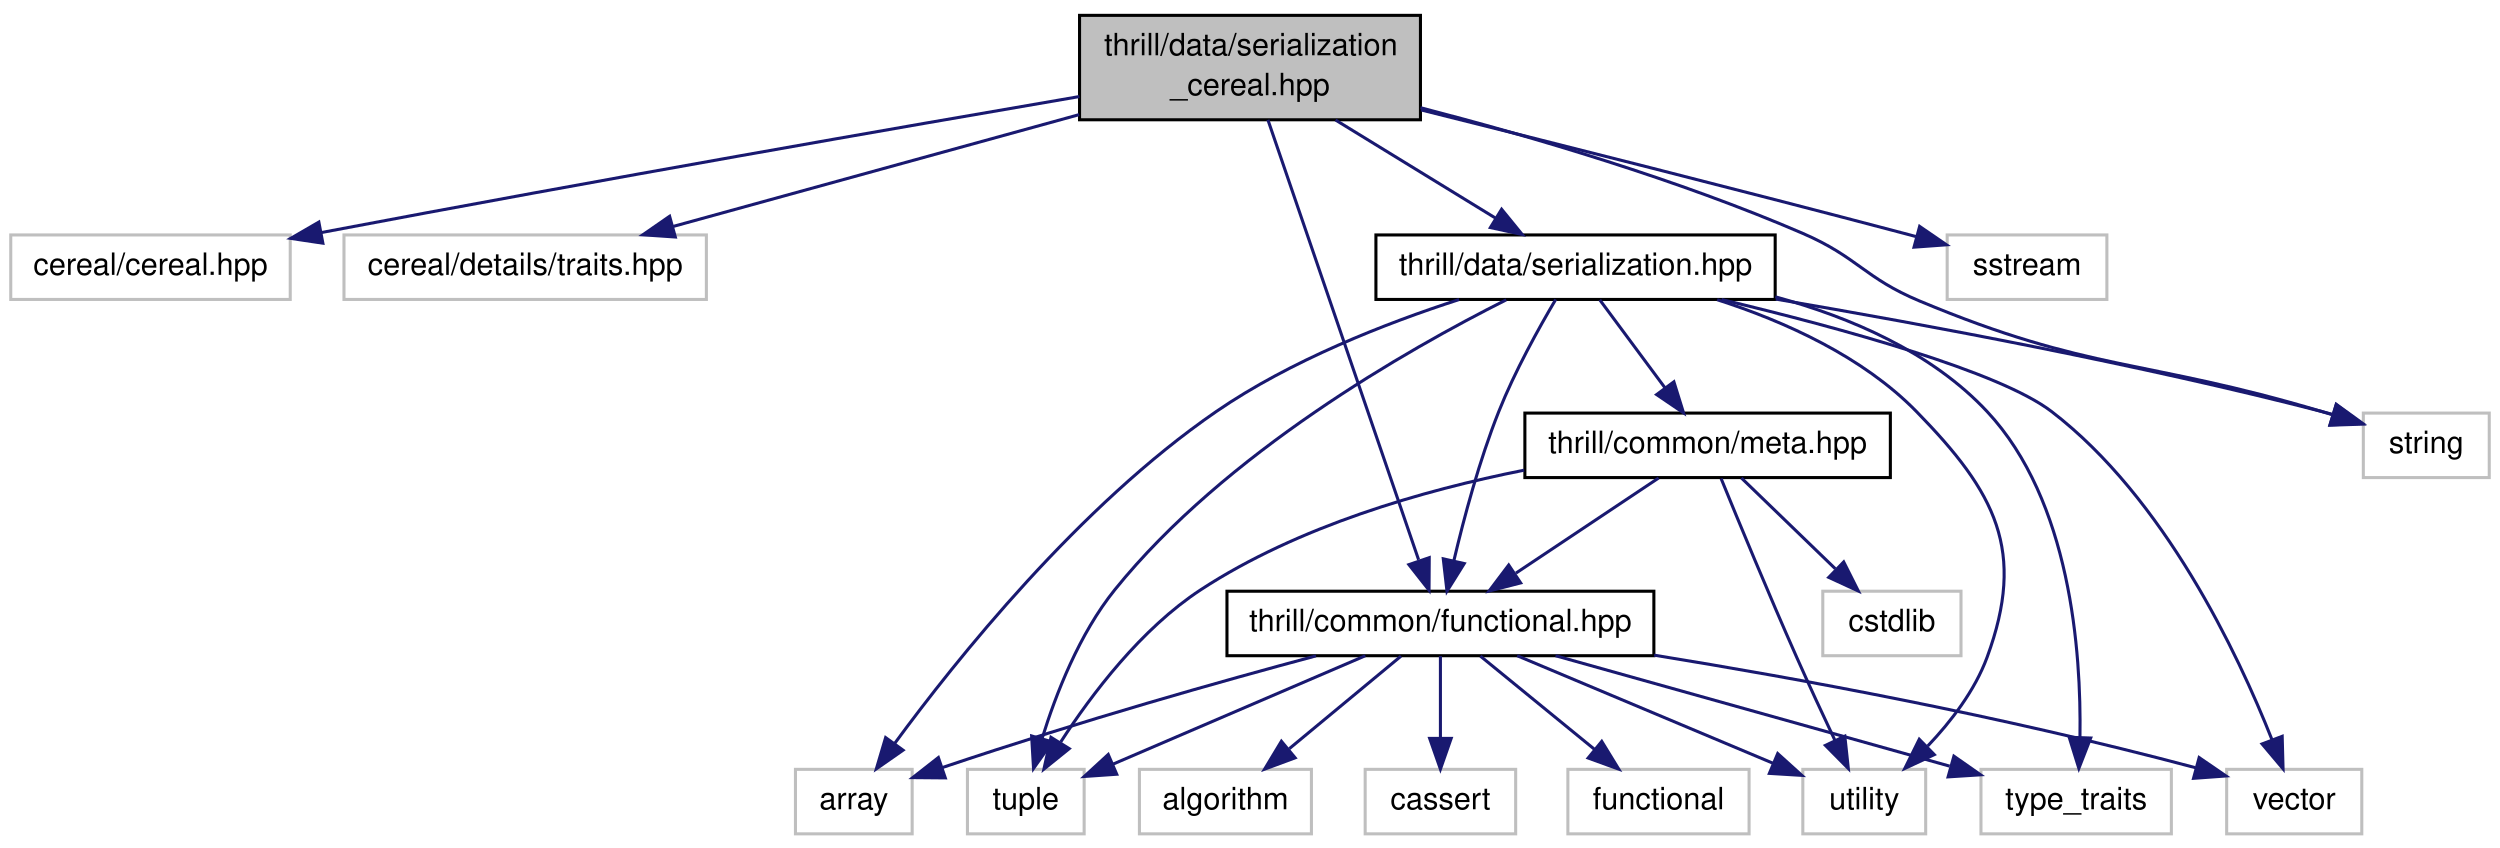
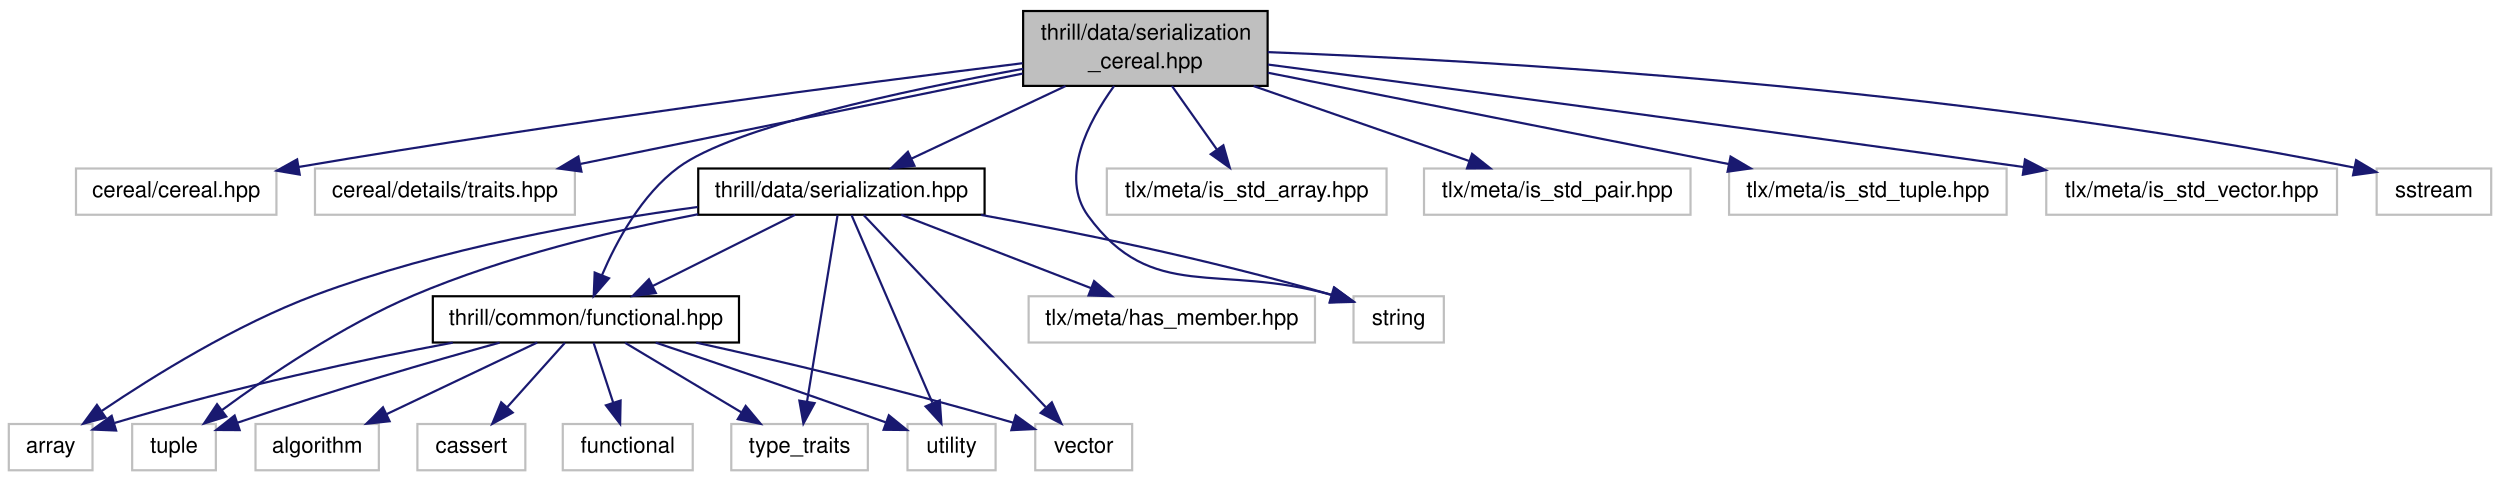
- <svg xmlns="http://www.w3.org/2000/svg" xmlns:xlink="http://www.w3.org/1999/xlink" width="814pt" height="276pt" viewBox="0.00 0.00 814.00 276.00">
-   <g id="graph1" class="graph" transform="scale(1 1) rotate(0) translate(4 272)">
+ <svg xmlns="http://www.w3.org/2000/svg" xmlns:xlink="http://www.w3.org/1999/xlink" width="1135pt" height="218pt" viewBox="0.00 0.00 1135.00 218.00">
+   <g id="graph1" class="graph" transform="scale(1 1) rotate(0) translate(4 214)">
    <g id="node1" class="node">
-       <polygon fill="#bfbfbf" stroke="black" points="347.5,-233 347.5,-267 458.5,-267 458.5,-233 347.5,-233" />
-       <text text-anchor="start" x="355.5" y="-254" font-family="Helvetica,sans-Serif" font-size="10.00">thrill/data/serialization</text>
-       <text text-anchor="middle" x="403" y="-241" font-family="Helvetica,sans-Serif" font-size="10.00">_cereal.hpp</text>
+       <polygon fill="#bfbfbf" stroke="black" points="460.5,-175 460.5,-209 571.5,-209 571.5,-175 460.5,-175" />
+       <text text-anchor="start" x="468.5" y="-196" font-family="Helvetica,sans-Serif" font-size="10.00">thrill/data/serialization</text>
+       <text text-anchor="middle" x="516" y="-183" font-family="Helvetica,sans-Serif" font-size="10.00">_cereal.hpp</text>
    </g>
    <g id="node3" class="node">
-       <polygon fill="none" stroke="#bfbfbf" points="-0.5,-174.5 -0.5,-195.5 90.5,-195.5 90.5,-174.5 -0.5,-174.5" />
-       <text text-anchor="middle" x="45" y="-182.5" font-family="Helvetica,sans-Serif" font-size="10.00">cereal/cereal.hpp</text>
+       <polygon fill="none" stroke="#bfbfbf" points="30.5,-116.5 30.5,-137.5 121.5,-137.5 121.5,-116.5 30.5,-116.5" />
+       <text text-anchor="middle" x="76" y="-124.5" font-family="Helvetica,sans-Serif" font-size="10.00">cereal/cereal.hpp</text>
    </g>
    <g id="edge2" class="edge">
-       <path fill="none" stroke="midnightblue" d="M347.45,-240.564C288.587,-230.469 192.659,-213.741 100.685,-196.293" />
-       <polygon fill="midnightblue" stroke="midnightblue" points="101.127,-192.814 90.649,-194.383 99.819,-199.691 101.127,-192.814" />
+       <path fill="none" stroke="midnightblue" d="M460.22,-185.298C387.002,-176.257 254.276,-159.027 131.573,-138.201" />
+       <polygon fill="midnightblue" stroke="midnightblue" points="132.074,-134.736 121.628,-136.501 130.895,-141.636 132.074,-134.736" />
    </g>
    <g id="node5" class="node">
-       <polygon fill="none" stroke="#bfbfbf" points="108,-174.5 108,-195.5 226,-195.5 226,-174.5 108,-174.5" />
-       <text text-anchor="middle" x="167" y="-182.5" font-family="Helvetica,sans-Serif" font-size="10.00">cereal/details/traits.hpp</text>
+       <polygon fill="none" stroke="#bfbfbf" points="139,-116.5 139,-137.5 257,-137.5 257,-116.5 139,-116.5" />
+       <text text-anchor="middle" x="198" y="-124.5" font-family="Helvetica,sans-Serif" font-size="10.00">cereal/details/traits.hpp</text>
    </g>
    <g id="edge4" class="edge">
-       <path fill="none" stroke="midnightblue" d="M347.37,-234.678C307.215,-223.618 253.537,-208.834 215.202,-198.276" />
-       <polygon fill="midnightblue" stroke="midnightblue" points="215.883,-194.833 205.313,-195.552 214.024,-201.582 215.883,-194.833" />
+       <path fill="none" stroke="midnightblue" d="M460.245,-180.603C404.12,-169.131 317.758,-151.479 259.63,-139.597" />
+       <polygon fill="midnightblue" stroke="midnightblue" points="259.976,-136.096 249.477,-137.522 258.574,-142.954 259.976,-136.096" />
    </g>
    <g id="node7" class="node">
      <a xlink:href="functional_8hpp.html" target="_top" xlink:title="thrill/common/functional.hpp">
-         <polygon fill="none" stroke="black" points="395.5,-58.5 395.5,-79.5 534.5,-79.5 534.5,-58.5 395.5,-58.5" />
-         <text text-anchor="middle" x="465" y="-66.5" font-family="Helvetica,sans-Serif" font-size="10.00">thrill/common/functional.hpp</text>
+         <polygon fill="none" stroke="black" points="192.5,-58.5 192.5,-79.5 331.5,-79.5 331.5,-58.5 192.5,-58.5" />
+         <text text-anchor="middle" x="262" y="-66.5" font-family="Helvetica,sans-Serif" font-size="10.00">thrill/common/functional.hpp</text>
      </a>
    </g>
    <g id="edge6" class="edge">
-       <path fill="none" stroke="midnightblue" d="M408.833,-232.972C420.252,-199.635 445.52,-125.869 457.893,-89.747" />
-       <polygon fill="midnightblue" stroke="midnightblue" points="461.36,-90.426 461.29,-79.832 454.738,-88.158 461.36,-90.426" />
+       <path fill="none" stroke="midnightblue" d="M460.492,-182.766C406.337,-172.902 328.622,-156.206 304,-138 287.35,-125.689 275.935,-104.624 269.254,-89" />
+       <polygon fill="midnightblue" stroke="midnightblue" points="272.489,-87.663 265.541,-79.665 265.985,-90.25 272.489,-87.663" />
    </g>
    <g id="node25" class="node">
      <a xlink:href="serialization_8hpp.html" target="_top" xlink:title="thrill/data/serialization.hpp">
-         <polygon fill="none" stroke="black" points="444,-174.5 444,-195.5 574,-195.5 574,-174.5 444,-174.5" />
-         <text text-anchor="middle" x="509" y="-182.5" font-family="Helvetica,sans-Serif" font-size="10.00">thrill/data/serialization.hpp</text>
+         <polygon fill="none" stroke="black" points="313,-116.5 313,-137.5 443,-137.5 443,-116.5 313,-116.5" />
+         <text text-anchor="middle" x="378" y="-124.5" font-family="Helvetica,sans-Serif" font-size="10.00">thrill/data/serialization.hpp</text>
      </a>
    </g>
    <g id="edge24" class="edge">
-       <path fill="none" stroke="midnightblue" d="M430.85,-232.922C446.951,-223.049 467.083,-210.704 482.881,-201.016" />
-       <polygon fill="midnightblue" stroke="midnightblue" points="484.923,-203.87 491.619,-195.658 481.264,-197.902 484.923,-203.87" />
+       <path fill="none" stroke="midnightblue" d="M479.742,-174.922C457.997,-164.68 430.604,-151.777 409.722,-141.941" />
+       <polygon fill="midnightblue" stroke="midnightblue" points="411.167,-138.753 400.629,-137.658 408.184,-145.086 411.167,-138.753" />
    </g>
-     <g id="node36" class="node">
-       <polygon fill="none" stroke="#bfbfbf" points="765.5,-116.5 765.5,-137.5 806.5,-137.5 806.5,-116.5 765.5,-116.5" />
-       <text text-anchor="middle" x="786" y="-124.5" font-family="Helvetica,sans-Serif" font-size="10.00">string</text>
+     <g id="node31" class="node">
+       <polygon fill="none" stroke="#bfbfbf" points="610.5,-58.5 610.5,-79.5 651.5,-79.5 651.5,-58.5 610.5,-58.5" />
+       <text text-anchor="middle" x="631" y="-66.5" font-family="Helvetica,sans-Serif" font-size="10.00">string</text>
    </g>
    <g id="edge52" class="edge">
-       <path fill="none" stroke="midnightblue" d="M458.53,-236.929C494.727,-227.542 542.573,-213.481 583,-196 600.912,-188.255 602.999,-181.536 621,-174 676.696,-150.682 694.15,-155.298 752,-138 753.07,-137.68 754.157,-137.351 755.255,-137.015" />
-       <polygon fill="midnightblue" stroke="midnightblue" points="756.696,-140.231 765.188,-133.896 754.599,-133.553 756.696,-140.231" />
+       <path fill="none" stroke="midnightblue" d="M501.781,-174.942C489.967,-158.582 477.021,-133.805 490,-116 519.055,-76.141 549.046,-94.823 600.876,-79.996" />
+       <polygon fill="midnightblue" stroke="midnightblue" points="601.988,-83.316 610.453,-76.943 599.862,-76.646 601.988,-83.316" />
    </g>
-     <g id="node42" class="node">
-       <polygon fill="none" stroke="#bfbfbf" points="630,-174.5 630,-195.5 682,-195.5 682,-174.5 630,-174.5" />
-       <text text-anchor="middle" x="656" y="-182.5" font-family="Helvetica,sans-Serif" font-size="10.00">sstream</text>
+     <g id="node37" class="node">
+       <polygon fill="none" stroke="#bfbfbf" points="498.5,-116.5 498.5,-137.5 625.5,-137.5 625.5,-116.5 498.5,-116.5" />
+       <text text-anchor="middle" x="562" y="-124.5" font-family="Helvetica,sans-Serif" font-size="10.00">tlx/meta/is_std_array.hpp</text>
+     </g>
+     <g id="edge42" class="edge">
+       <path fill="none" stroke="midnightblue" d="M528.086,-174.922C534.315,-166.12 541.934,-155.354 548.372,-146.258" />
+       <polygon fill="midnightblue" stroke="midnightblue" points="551.4,-148.037 554.32,-137.852 545.686,-143.993 551.4,-148.037" />
+     </g>
+     <g id="node39" class="node">
+       <polygon fill="none" stroke="#bfbfbf" points="642.5,-116.5 642.5,-137.5 763.5,-137.5 763.5,-116.5 642.5,-116.5" />
+       <text text-anchor="middle" x="703" y="-124.5" font-family="Helvetica,sans-Serif" font-size="10.00">tlx/meta/is_std_pair.hpp</text>
+     </g>
+     <g id="edge44" class="edge">
+       <path fill="none" stroke="midnightblue" d="M565.132,-174.922C595.624,-164.323 634.311,-150.876 662.938,-140.925" />
+       <polygon fill="midnightblue" stroke="midnightblue" points="664.317,-144.151 672.614,-137.562 662.019,-137.539 664.317,-144.151" />
+     </g>
+     <g id="node41" class="node">
+       <polygon fill="none" stroke="#bfbfbf" points="781,-116.5 781,-137.5 907,-137.5 907,-116.5 781,-116.5" />
+       <text text-anchor="middle" x="844" y="-124.5" font-family="Helvetica,sans-Serif" font-size="10.00">tlx/meta/is_std_tuple.hpp</text>
+     </g>
+     <g id="edge46" class="edge">
+       <path fill="none" stroke="midnightblue" d="M571.641,-180.974C629.641,-169.48 720.37,-151.5 780.977,-139.489" />
+       <polygon fill="midnightblue" stroke="midnightblue" points="781.679,-142.918 790.808,-137.541 780.319,-136.052 781.679,-142.918" />
+     </g>
+     <g id="node43" class="node">
+       <polygon fill="none" stroke="#bfbfbf" points="925,-116.5 925,-137.5 1057,-137.5 1057,-116.5 925,-116.5" />
+       <text text-anchor="middle" x="991" y="-124.5" font-family="Helvetica,sans-Serif" font-size="10.00">tlx/meta/is_std_vector.hpp</text>
+     </g>
+     <g id="edge48" class="edge">
+       <path fill="none" stroke="midnightblue" d="M571.678,-184.688C647.017,-174.748 785.901,-156.265 914.707,-138.171" />
+       <polygon fill="midnightblue" stroke="midnightblue" points="915.338,-141.617 924.753,-136.758 914.362,-134.686 915.338,-141.617" />
+     </g>
+     <g id="node45" class="node">
+       <polygon fill="none" stroke="#bfbfbf" points="1075,-116.5 1075,-137.5 1127,-137.5 1127,-116.5 1075,-116.5" />
+       <text text-anchor="middle" x="1101" y="-124.5" font-family="Helvetica,sans-Serif" font-size="10.00">sstream</text>
    </g>
    <g id="edge50" class="edge">
-       <path fill="none" stroke="midnightblue" d="M458.69,-236.206C501.711,-225.472 562.704,-210.083 616,-196 617.253,-195.669 618.528,-195.33 619.815,-194.986" />
-       <polygon fill="midnightblue" stroke="midnightblue" points="621.031,-198.283 629.77,-192.294 619.203,-191.526 621.031,-198.283" />
+       <path fill="none" stroke="midnightblue" d="M571.599,-190.332C669.75,-186.565 880.054,-174.805 1064.88,-137.886" />
+       <polygon fill="midnightblue" stroke="midnightblue" points="1065.67,-141.297 1074.78,-135.88 1064.28,-134.437 1065.67,-141.297" />
    </g>
    <g id="node9" class="node">
-       <polygon fill="none" stroke="#bfbfbf" points="367,-0.5 367,-21.5 423,-21.5 423,-0.5 367,-0.5" />
-       <text text-anchor="middle" x="395" y="-8.5" font-family="Helvetica,sans-Serif" font-size="10.00">algorithm</text>
+       <polygon fill="none" stroke="#bfbfbf" points="112,-0.5 112,-21.5 168,-21.5 168,-0.5 112,-0.5" />
+       <text text-anchor="middle" x="140" y="-8.5" font-family="Helvetica,sans-Serif" font-size="10.00">algorithm</text>
    </g>
    <g id="edge8" class="edge">
-       <path fill="none" stroke="midnightblue" d="M452.161,-58.362C441.998,-49.941 427.599,-38.011 415.796,-28.231" />
-       <polygon fill="midnightblue" stroke="midnightblue" points="417.691,-25.256 407.758,-21.571 413.225,-30.646 417.691,-25.256" />
+       <path fill="none" stroke="midnightblue" d="M239.907,-58.497C220.766,-49.397 192.854,-36.127 171.395,-25.925" />
+       <polygon fill="midnightblue" stroke="midnightblue" points="172.875,-22.754 162.341,-21.621 169.87,-29.076 172.875,-22.754" />
    </g>
    <g id="node11" class="node">
-       <polygon fill="none" stroke="#bfbfbf" points="255,-0.5 255,-21.5 293,-21.5 293,-0.5 255,-0.5" />
-       <text text-anchor="middle" x="274" y="-8.5" font-family="Helvetica,sans-Serif" font-size="10.00">array</text>
+       <polygon fill="none" stroke="#bfbfbf" points="0,-0.5 0,-21.5 38,-21.5 38,-0.5 0,-0.5" />
+       <text text-anchor="middle" x="19" y="-8.5" font-family="Helvetica,sans-Serif" font-size="10.00">array</text>
    </g>
    <g id="edge10" class="edge">
-       <path fill="none" stroke="midnightblue" d="M424.482,-58.45C393.44,-50.115 349.401,-37.746 302.846,-22.094" />
-       <polygon fill="midnightblue" stroke="midnightblue" points="303.787,-18.717 293.192,-18.813 301.534,-25.345 303.787,-18.717" />
+       <path fill="none" stroke="midnightblue" d="M201.565,-58.455C160.487,-50.68 104.852,-38.965 48.012,-21.983" />
+       <polygon fill="midnightblue" stroke="midnightblue" points="48.723,-18.541 38.138,-18.983 46.688,-25.239 48.723,-18.541" />
    </g>
    <g id="node13" class="node">
-       <polygon fill="none" stroke="#bfbfbf" points="440.5,-0.5 440.5,-21.5 489.5,-21.5 489.5,-0.5 440.5,-0.5" />
-       <text text-anchor="middle" x="465" y="-8.5" font-family="Helvetica,sans-Serif" font-size="10.00">cassert</text>
+       <polygon fill="none" stroke="#bfbfbf" points="185.5,-0.5 185.5,-21.5 234.5,-21.5 234.5,-0.5 185.5,-0.5" />
+       <text text-anchor="middle" x="210" y="-8.5" font-family="Helvetica,sans-Serif" font-size="10.00">cassert</text>
    </g>
    <g id="edge12" class="edge">
-       <path fill="none" stroke="midnightblue" d="M465,-58.362C465,-50.922 465,-40.743 465,-31.728" />
-       <polygon fill="midnightblue" stroke="midnightblue" points="468.5,-31.571 465,-21.571 461.5,-31.571 468.5,-31.571" />
+       <path fill="none" stroke="midnightblue" d="M252.462,-58.362C245.132,-50.186 234.837,-38.703 226.219,-29.091" />
+       <polygon fill="midnightblue" stroke="midnightblue" points="228.759,-26.68 219.477,-21.571 223.547,-31.353 228.759,-26.68" />
    </g>
    <g id="node15" class="node">
-       <polygon fill="none" stroke="#bfbfbf" points="506.5,-0.5 506.5,-21.5 565.5,-21.5 565.5,-0.5 506.5,-0.5" />
-       <text text-anchor="middle" x="536" y="-8.5" font-family="Helvetica,sans-Serif" font-size="10.00">functional</text>
+       <polygon fill="none" stroke="#bfbfbf" points="251.5,-0.5 251.5,-21.5 310.5,-21.5 310.5,-0.5 251.5,-0.5" />
+       <text text-anchor="middle" x="281" y="-8.5" font-family="Helvetica,sans-Serif" font-size="10.00">functional</text>
    </g>
    <g id="edge14" class="edge">
-       <path fill="none" stroke="midnightblue" d="M478.022,-58.362C488.431,-49.859 503.219,-37.779 515.255,-27.947" />
-       <polygon fill="midnightblue" stroke="midnightblue" points="517.53,-30.608 523.06,-21.571 513.101,-25.187 517.53,-30.608" />
+       <path fill="none" stroke="midnightblue" d="M265.485,-58.362C267.976,-50.758 271.404,-40.294 274.404,-31.135" />
+       <polygon fill="midnightblue" stroke="midnightblue" points="277.75,-32.163 277.537,-21.571 271.098,-29.984 277.75,-32.163" />
    </g>
    <g id="node17" class="node">
-       <polygon fill="none" stroke="#bfbfbf" points="311,-0.5 311,-21.5 349,-21.5 349,-0.5 311,-0.5" />
-       <text text-anchor="middle" x="330" y="-8.5" font-family="Helvetica,sans-Serif" font-size="10.00">tuple</text>
+       <polygon fill="none" stroke="#bfbfbf" points="56,-0.5 56,-21.5 94,-21.5 94,-0.5 56,-0.5" />
+       <text text-anchor="middle" x="75" y="-8.5" font-family="Helvetica,sans-Serif" font-size="10.00">tuple</text>
    </g>
    <g id="edge16" class="edge">
-       <path fill="none" stroke="midnightblue" d="M440.553,-58.497C417.446,-48.569 382.787,-33.679 358.451,-23.223" />
-       <polygon fill="midnightblue" stroke="midnightblue" points="359.606,-19.91 349.037,-19.179 356.843,-26.342 359.606,-19.91" />
+       <path fill="none" stroke="midnightblue" d="M222.821,-58.443C192.541,-50.056 149.428,-37.62 103.686,-22.057" />
+       <polygon fill="midnightblue" stroke="midnightblue" points="104.793,-18.736 94.198,-18.796 102.518,-25.356 104.793,-18.736" />
    </g>
    <g id="node19" class="node">
-       <polygon fill="none" stroke="#bfbfbf" points="641,-0.5 641,-21.5 703,-21.5 703,-0.5 641,-0.5" />
-       <text text-anchor="middle" x="672" y="-8.5" font-family="Helvetica,sans-Serif" font-size="10.00">type_traits</text>
+       <polygon fill="none" stroke="#bfbfbf" points="328,-0.5 328,-21.5 390,-21.5 390,-0.5 328,-0.5" />
+       <text text-anchor="middle" x="359" y="-8.5" font-family="Helvetica,sans-Serif" font-size="10.00">type_traits</text>
    </g>
    <g id="edge18" class="edge">
-       <path fill="none" stroke="midnightblue" d="M502.486,-58.497C538.694,-48.351 593.402,-33.023 630.811,-22.541" />
-       <polygon fill="midnightblue" stroke="midnightblue" points="632.189,-25.79 640.874,-19.721 630.3,-19.049 632.189,-25.79" />
+       <path fill="none" stroke="midnightblue" d="M279.791,-58.362C294.559,-49.532 315.778,-36.844 332.538,-26.822" />
+       <polygon fill="midnightblue" stroke="midnightblue" points="334.535,-29.707 341.321,-21.571 330.943,-23.699 334.535,-29.707" />
    </g>
    <g id="node21" class="node">
-       <polygon fill="none" stroke="#bfbfbf" points="583,-0.5 583,-21.5 623,-21.5 623,-0.5 583,-0.5" />
-       <text text-anchor="middle" x="603" y="-8.5" font-family="Helvetica,sans-Serif" font-size="10.00">utility</text>
+       <polygon fill="none" stroke="#bfbfbf" points="408,-0.5 408,-21.5 448,-21.5 448,-0.5 408,-0.5" />
+       <text text-anchor="middle" x="428" y="-8.5" font-family="Helvetica,sans-Serif" font-size="10.00">utility</text>
    </g>
    <g id="edge20" class="edge">
-       <path fill="none" stroke="midnightblue" d="M489.991,-58.497C513.441,-48.641 548.532,-33.892 573.38,-23.449" />
-       <polygon fill="midnightblue" stroke="midnightblue" points="574.82,-26.64 582.683,-19.539 572.108,-20.187 574.82,-26.64" />
+       <path fill="none" stroke="midnightblue" d="M293.661,-58.459C319.482,-49.791 357.116,-36.999 398.112,-22.256" />
+       <polygon fill="midnightblue" stroke="midnightblue" points="399.532,-25.464 407.749,-18.776 397.155,-18.88 399.532,-25.464" />
    </g>
    <g id="node23" class="node">
-       <polygon fill="none" stroke="#bfbfbf" points="721,-0.5 721,-21.5 765,-21.5 765,-0.5 721,-0.5" />
-       <text text-anchor="middle" x="743" y="-8.5" font-family="Helvetica,sans-Serif" font-size="10.00">vector</text>
+       <polygon fill="none" stroke="#bfbfbf" points="466,-0.5 466,-21.5 510,-21.5 510,-0.5 466,-0.5" />
+       <text text-anchor="middle" x="488" y="-8.5" font-family="Helvetica,sans-Serif" font-size="10.00">vector</text>
    </g>
    <g id="edge22" class="edge">
-       <path fill="none" stroke="midnightblue" d="M534.583,-58.679C581.995,-50.976 646.265,-39.223 710.834,-22.034" />
-       <polygon fill="midnightblue" stroke="midnightblue" points="712.039,-25.334 720.778,-19.344 710.211,-18.577 712.039,-25.334" />
+       <path fill="none" stroke="midnightblue" d="M312.074,-58.443C349.447,-50.222 401.908,-37.964 455.985,-22.107" />
+       <polygon fill="midnightblue" stroke="midnightblue" points="457.15,-25.412 465.74,-19.212 455.158,-18.702 457.15,-25.412" />
    </g>
    <g id="edge26" class="edge">
-       <path fill="none" stroke="midnightblue" d="M502.546,-174.494C497.034,-165.174 489.195,-151.052 484,-138 477.692,-122.15 472.685,-103.454 469.398,-89.525" />
-       <polygon fill="midnightblue" stroke="midnightblue" points="472.756,-88.504 467.139,-79.52 465.928,-90.046 472.756,-88.504" />
+       <path fill="none" stroke="midnightblue" d="M356.993,-116.497C338.957,-107.479 312.73,-94.365 292.401,-84.201" />
+       <polygon fill="midnightblue" stroke="midnightblue" points="293.752,-80.963 283.242,-79.621 290.621,-87.224 293.752,-80.963" />
+     </g>
+     <g id="edge30" class="edge">
+       <path fill="none" stroke="midnightblue" d="M312.772,-120.032C263.812,-113.414 195.736,-101.227 139,-80 103.233,-66.619 65.633,-43.264 42.256,-27.473" />
+       <polygon fill="midnightblue" stroke="midnightblue" points="43.962,-24.399 33.737,-21.625 40.001,-30.17 43.962,-24.399" />
+     </g>
+     <g id="edge34" class="edge">
+       <path fill="none" stroke="midnightblue" d="M312.971,-116.746C274.477,-109.34 225.318,-97.519 184,-80 151.56,-66.246 117.826,-43.338 96.64,-27.721" />
+       <polygon fill="midnightblue" stroke="midnightblue" points="98.736,-24.918 88.634,-21.725 94.54,-30.521 98.736,-24.918" />
+     </g>
+     <g id="edge36" class="edge">
+       <path fill="none" stroke="midnightblue" d="M376.247,-116.295C373.108,-97.131 366.478,-56.654 362.414,-31.843" />
+       <polygon fill="midnightblue" stroke="midnightblue" points="365.82,-30.982 360.749,-21.679 358.912,-32.114 365.82,-30.982" />
    </g>
    <g id="edge38" class="edge">
-       <path fill="none" stroke="midnightblue" d="M471.082,-174.47C447.099,-166.711 416.175,-154.612 392,-138 347.428,-107.373 307.292,-57.171 287.323,-29.963" />
-       <polygon fill="midnightblue" stroke="midnightblue" points="290.036,-27.741 281.347,-21.679 284.359,-31.837 290.036,-27.741" />
+       <path fill="none" stroke="midnightblue" d="M382.614,-116.295C390.949,-96.959 408.637,-55.923 419.303,-31.177" />
+       <polygon fill="midnightblue" stroke="midnightblue" points="422.653,-32.248 423.397,-21.679 416.224,-29.477 422.653,-32.248" />
    </g>
-     <g id="edge42" class="edge">
-       <path fill="none" stroke="midnightblue" d="M486.421,-174.371C454.162,-158.161 394.833,-124.405 359,-80 347.443,-65.678 339.798,-46.085 335.273,-31.436" />
-       <polygon fill="midnightblue" stroke="midnightblue" points="338.63,-30.444 332.518,-21.789 331.899,-32.366 338.63,-30.444" />
-     </g>
-     <g id="edge44" class="edge">
-       <path fill="none" stroke="midnightblue" d="M574.041,-175.36C598.63,-168.651 624.994,-157.278 643,-138 670.137,-108.947 673.68,-59.914 673.236,-32.037" />
-       <polygon fill="midnightblue" stroke="midnightblue" points="676.726,-31.698 672.876,-21.827 669.73,-31.944 676.726,-31.698" />
-     </g>
-     <g id="edge46" class="edge">
-       <path fill="none" stroke="midnightblue" d="M555.112,-174.417C577.174,-167.314 602.521,-155.886 620,-138 645.857,-111.541 655.775,-92.72 643,-58 639.004,-47.14 631.261,-37.078 623.643,-29.074" />
-       <polygon fill="midnightblue" stroke="midnightblue" points="625.806,-26.293 616.21,-21.802 620.911,-31.297 625.806,-26.293" />
-     </g>
-     <g id="edge48" class="edge">
-       <path fill="none" stroke="midnightblue" d="M556.563,-174.472C595.579,-165.138 647.044,-151.008 664,-138 700.72,-109.831 724.602,-59.327 735.724,-31.241" />
-       <polygon fill="midnightblue" stroke="midnightblue" points="739.081,-32.26 739.362,-21.668 732.538,-29.773 739.081,-32.26" />
+     <g id="edge40" class="edge">
+       <path fill="none" stroke="midnightblue" d="M388.151,-116.295C406.979,-96.441 447.5,-53.709 470.719,-29.224" />
+       <polygon fill="midnightblue" stroke="midnightblue" points="473.532,-31.344 477.873,-21.679 468.453,-26.527 473.532,-31.344" />
    </g>
    <g id="node28" class="node">
-       <a xlink:href="meta_8hpp.html" target="_top" xlink:title="thrill/common/meta.hpp">
-         <polygon fill="none" stroke="black" points="492.5,-116.5 492.5,-137.5 611.5,-137.5 611.5,-116.5 492.5,-116.5" />
-         <text text-anchor="middle" x="552" y="-124.5" font-family="Helvetica,sans-Serif" font-size="10.00">thrill/common/meta.hpp</text>
-       </a>
+       <polygon fill="none" stroke="#bfbfbf" points="463,-58.5 463,-79.5 593,-79.5 593,-58.5 463,-58.5" />
+       <text text-anchor="middle" x="528" y="-66.5" font-family="Helvetica,sans-Serif" font-size="10.00">tlx/meta/has_member.hpp</text>
    </g>
    <g id="edge28" class="edge">
-       <path fill="none" stroke="midnightblue" d="M516.887,-174.362C522.827,-166.35 531.122,-155.161 538.159,-145.67" />
-       <polygon fill="midnightblue" stroke="midnightblue" points="541.019,-147.688 544.163,-137.571 535.396,-143.519 541.019,-147.688" />
-     </g>
-     <g id="edge40" class="edge">
-       <path fill="none" stroke="midnightblue" d="M574.2,-174.611C623.404,-166.235 692.39,-153.347 752,-138 753.081,-137.722 754.179,-137.428 755.285,-137.123" />
-       <polygon fill="midnightblue" stroke="midnightblue" points="756.674,-140.361 765.26,-134.153 754.677,-133.652 756.674,-140.361" />
-     </g>
-     <g id="edge30" class="edge">
-       <path fill="none" stroke="midnightblue" d="M536.043,-116.362C523.043,-107.696 504.469,-95.313 489.573,-85.382" />
-       <polygon fill="midnightblue" stroke="midnightblue" points="491.118,-82.206 480.856,-79.571 487.235,-88.03 491.118,-82.206" />
-     </g>
-     <g id="edge34" class="edge">
-       <path fill="none" stroke="midnightblue" d="M492.262,-118.912C459.197,-112.333 418.539,-100.615 387,-80 367.613,-67.328 351.477,-46.019 341.38,-30.428" />
-       <polygon fill="midnightblue" stroke="midnightblue" points="344.143,-28.241 335.898,-21.587 338.194,-31.93 344.143,-28.241" />
-     </g>
-     <g id="edge36" class="edge">
-       <path fill="none" stroke="midnightblue" d="M556.389,-116.186C561.957,-102.553 571.931,-78.427 581,-58 584.951,-49.102 589.486,-39.341 593.409,-31.032" />
-       <polygon fill="midnightblue" stroke="midnightblue" points="596.678,-32.306 597.809,-21.771 590.356,-29.301 596.678,-32.306" />
-     </g>
-     <g id="node31" class="node">
-       <polygon fill="none" stroke="#bfbfbf" points="589.5,-58.5 589.5,-79.5 634.5,-79.5 634.5,-58.5 589.5,-58.5" />
-       <text text-anchor="middle" x="612" y="-66.5" font-family="Helvetica,sans-Serif" font-size="10.00">cstdlib</text>
+       <path fill="none" stroke="midnightblue" d="M405.164,-116.497C429.3,-107.164 464.781,-93.445 491.412,-83.147" />
+       <polygon fill="midnightblue" stroke="midnightblue" points="492.72,-86.394 500.785,-79.523 490.196,-79.865 492.72,-86.394" />
    </g>
    <g id="edge32" class="edge">
-       <path fill="none" stroke="midnightblue" d="M563.005,-116.362C571.547,-108.104 583.58,-96.472 593.583,-86.803" />
-       <polygon fill="midnightblue" stroke="midnightblue" points="596.308,-89.037 601.065,-79.571 591.442,-84.004 596.308,-89.037" />
+       <path fill="none" stroke="midnightblue" d="M441.409,-116.419C484.238,-108.648 542.118,-96.94 600.475,-80.172" />
+       <polygon fill="midnightblue" stroke="midnightblue" points="601.606,-83.488 610.223,-77.325 599.643,-76.769 601.606,-83.488" />
    </g>
  </g>
</svg>
